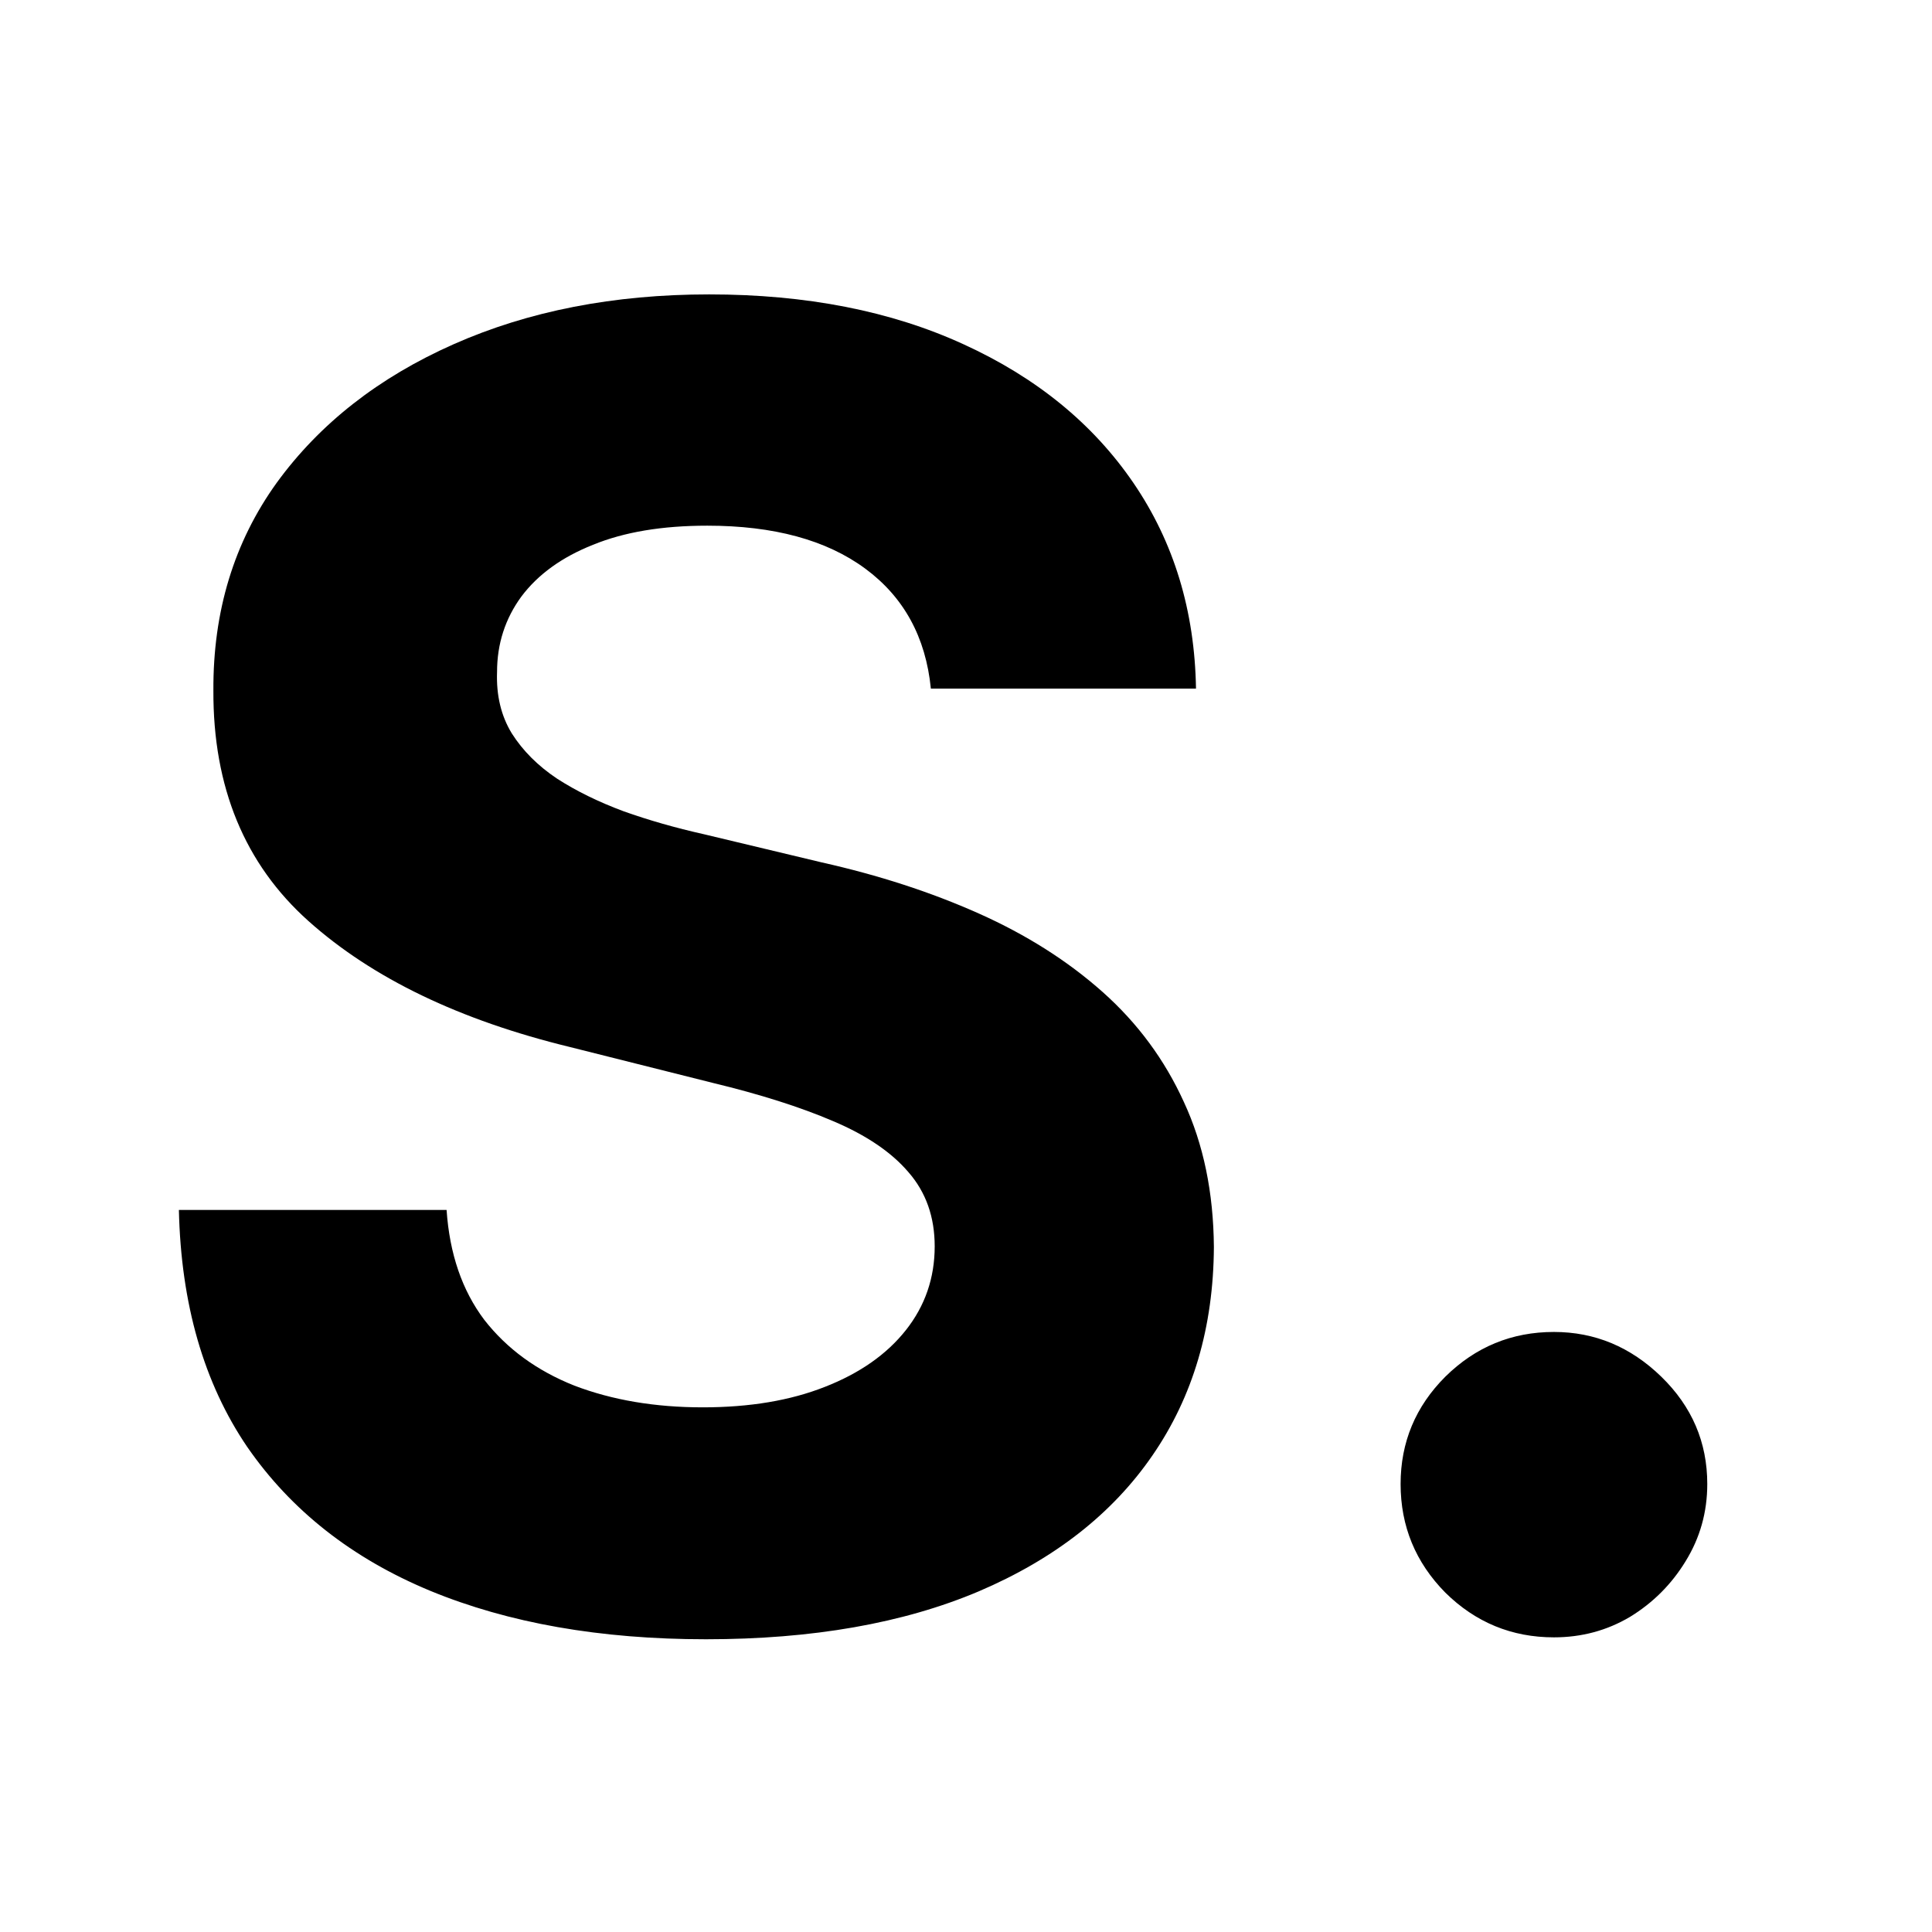
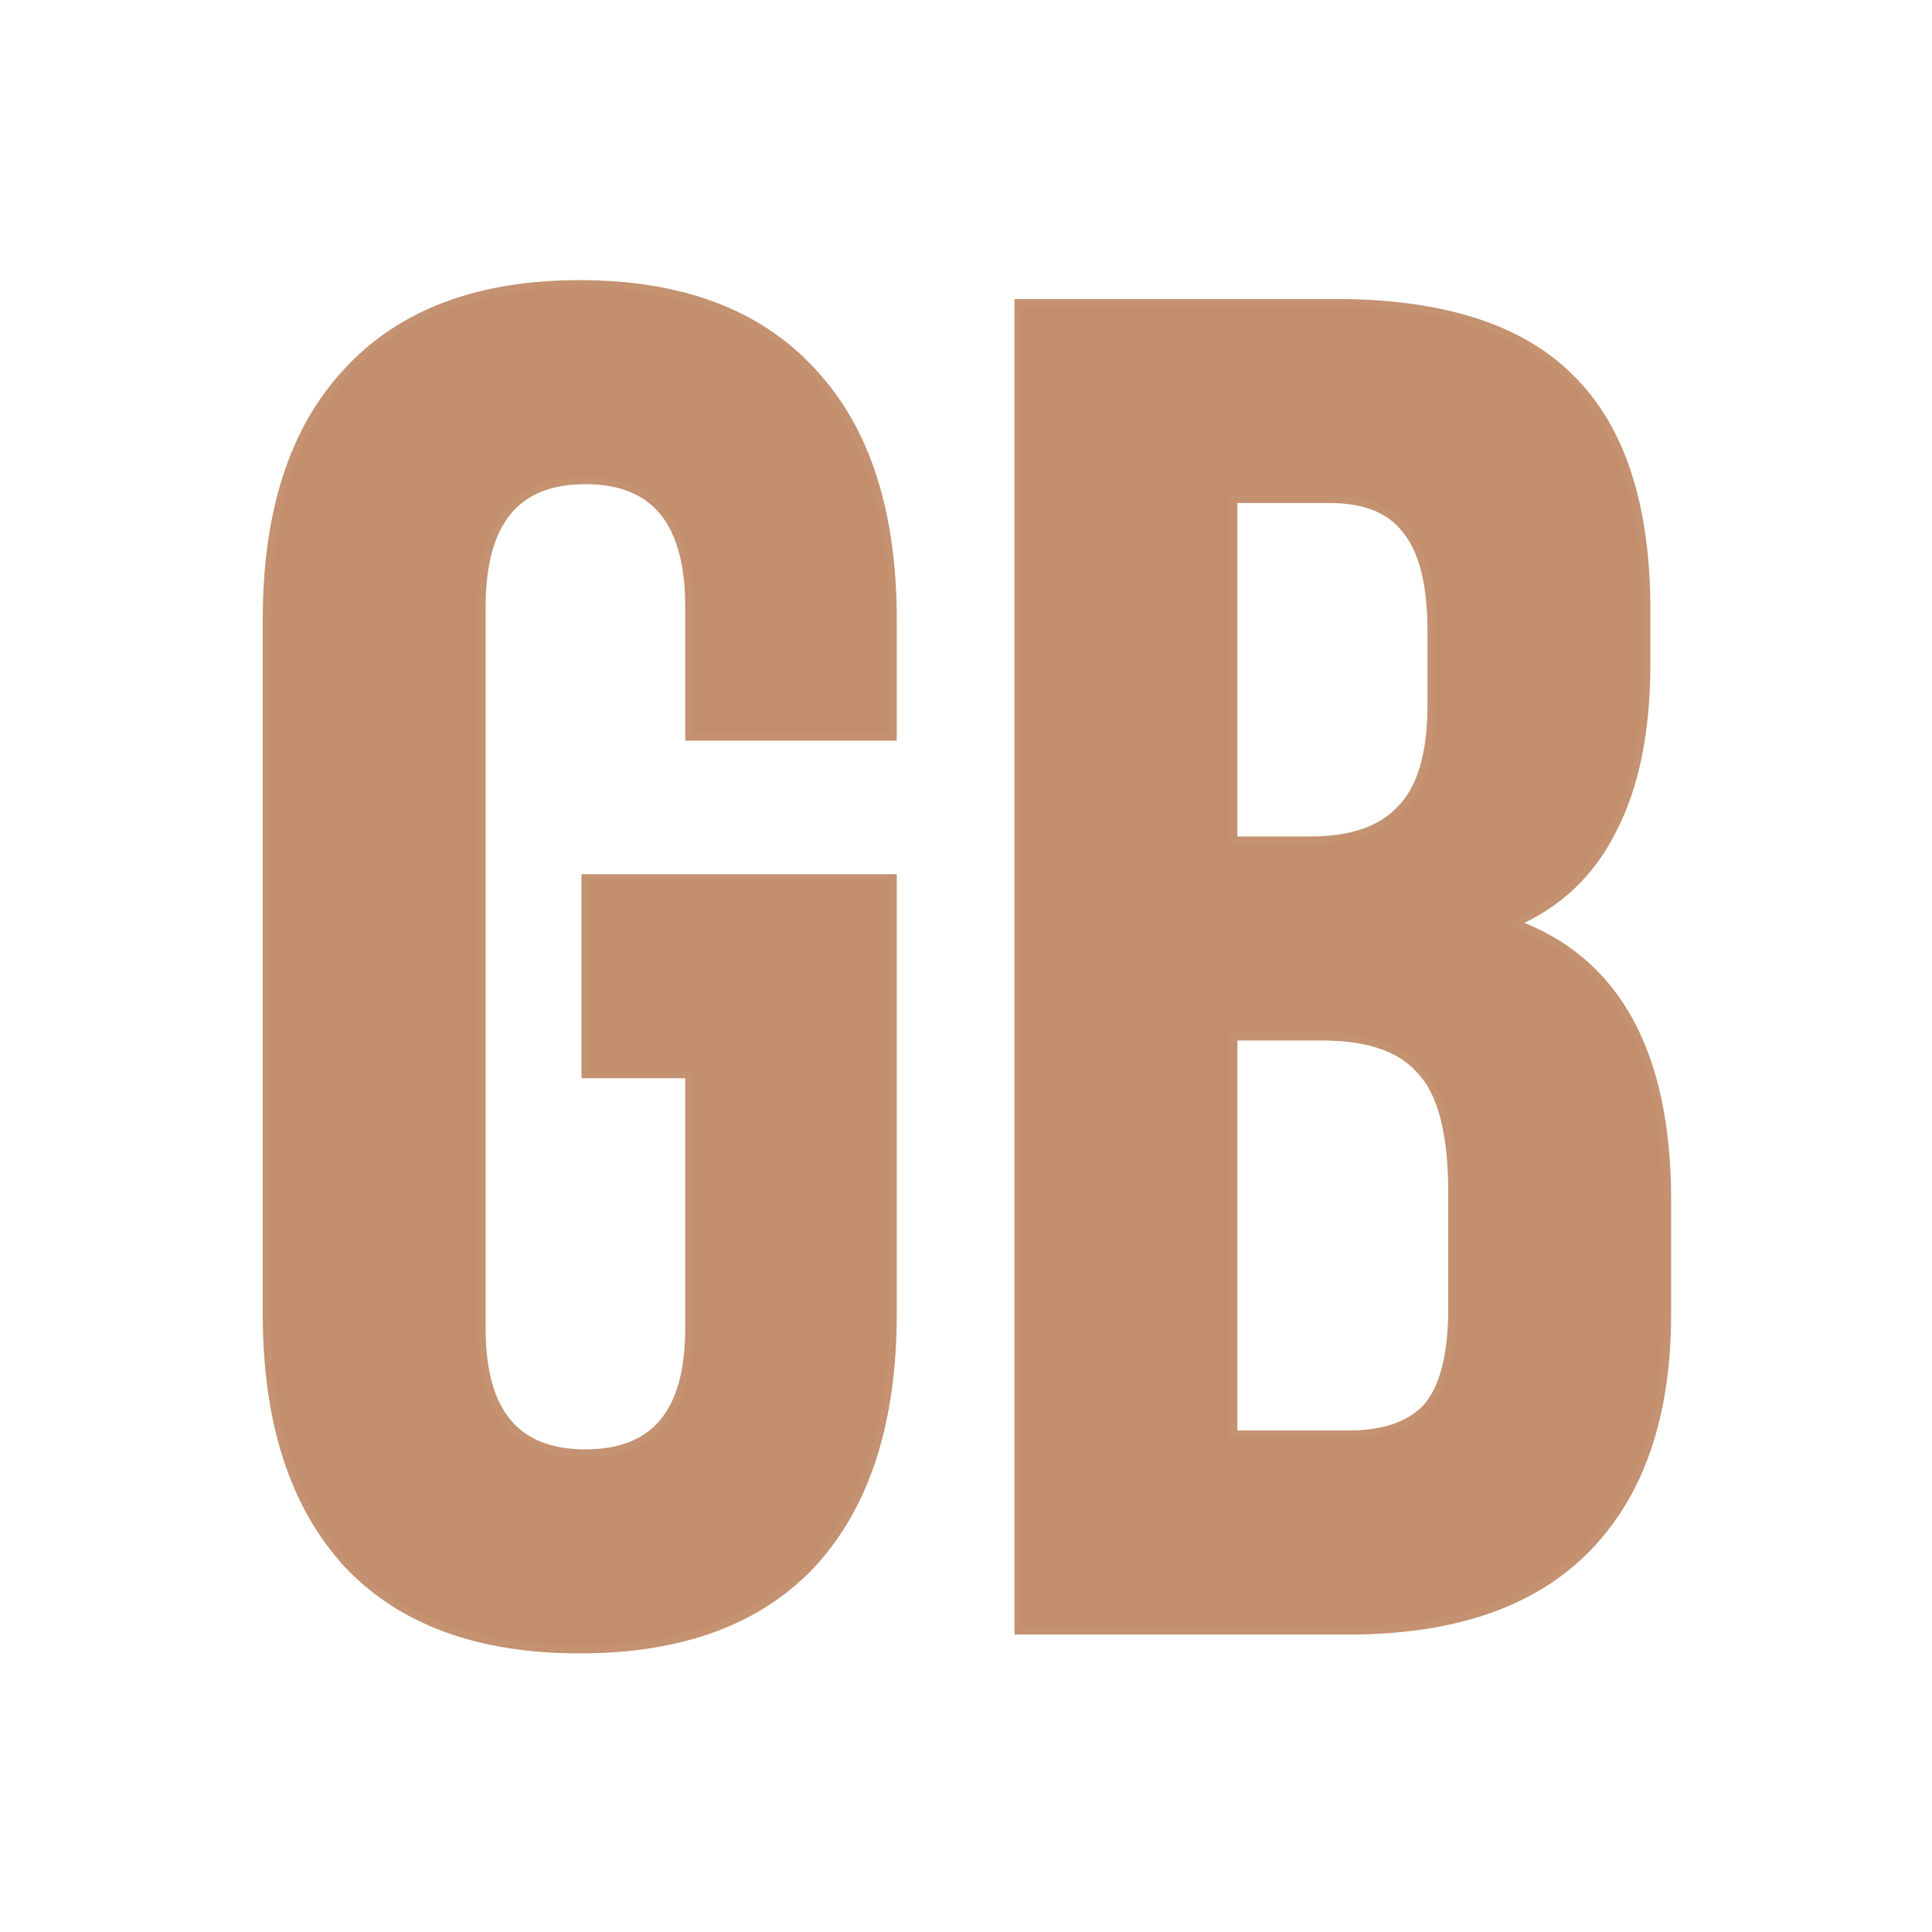
- <svg xmlns="http://www.w3.org/2000/svg" width="1080" height="1080" viewBox="0 0 1080 1080" fill="none">
-   <path d="M520.357 384.929C517.5 356.119 505.238 333.738 483.571 317.786C461.905 301.833 432.5 293.857 395.357 293.857C370.119 293.857 348.81 297.429 331.429 304.571C314.048 311.476 300.714 321.119 291.429 333.5C282.381 345.881 277.857 359.929 277.857 375.643C277.381 388.738 280.119 400.167 286.071 409.929C292.262 419.69 300.714 428.143 311.429 435.286C322.143 442.19 334.524 448.262 348.571 453.5C362.619 458.5 377.619 462.786 393.571 466.357L459.286 482.071C491.19 489.214 520.476 498.738 547.143 510.643C573.81 522.548 596.905 537.19 616.429 554.571C635.952 571.952 651.071 592.429 661.786 616C672.738 639.571 678.333 666.595 678.571 697.071C678.333 741.833 666.905 780.643 644.286 813.5C621.905 846.119 589.524 871.476 547.143 889.571C505 907.429 454.167 916.357 394.643 916.357C335.595 916.357 284.167 907.31 240.357 889.214C196.786 871.119 162.738 844.333 138.214 808.857C113.929 773.143 101.19 728.976 100 676.357H249.643C251.31 700.881 258.333 721.357 270.714 737.786C283.333 753.976 300.119 766.238 321.071 774.571C342.262 782.667 366.19 786.714 392.857 786.714C419.048 786.714 441.786 782.905 461.071 775.286C480.595 767.667 495.714 757.071 506.429 743.5C517.143 729.929 522.5 714.333 522.5 696.714C522.5 680.286 517.619 666.476 507.857 655.286C498.333 644.095 484.286 634.571 465.714 626.714C447.381 618.857 424.881 611.714 398.214 605.286L318.571 585.286C256.905 570.286 208.214 546.833 172.5 514.929C136.786 483.024 119.048 440.048 119.286 386C119.048 341.714 130.833 303.024 154.643 269.929C178.69 236.833 211.667 211 253.571 192.429C295.476 173.857 343.095 164.571 396.429 164.571C450.714 164.571 498.095 173.857 538.571 192.429C579.286 211 610.952 236.833 633.571 269.929C656.19 303.024 667.857 341.357 668.571 384.929H520.357ZM868.661 915.286C845.089 915.286 824.851 906.952 807.946 890.286C791.28 873.381 782.946 853.143 782.946 829.571C782.946 806.238 791.28 786.238 807.946 769.571C824.851 752.905 845.089 744.571 868.661 744.571C891.518 744.571 911.518 752.905 928.661 769.571C945.804 786.238 954.375 806.238 954.375 829.571C954.375 845.286 950.327 859.69 942.232 872.786C934.375 885.643 924.018 896 911.161 903.857C898.304 911.476 884.137 915.286 868.661 915.286Z" fill="currentColor" />
+ <svg xmlns="http://www.w3.org/2000/svg" width="1000" height="1000" viewBox="0 0 1000 1000" fill="none">
+   <path d="M691.136 156.761C746.698 156.761 787.674 169.827 813.587 196.391H813.588C839.491 222.294 852.243 262.28 852.243 315.915V343.246C852.243 378.567 846.361 407.537 834.46 430.037L834.461 430.038C823.533 451.895 806.666 467.848 783.939 477.862C809.897 487.278 829.519 503.747 842.713 527.24C856.276 551.388 862.98 582.834 862.98 621.438V680.004C862.98 733.063 848.89 773.988 820.421 802.456C792.591 830.287 751.655 844.038 697.969 844.038H527.102V156.761H691.136ZM638.474 742.428H697.969C716.507 742.428 729.861 737.64 738.46 728.442C747.066 718.585 751.608 701.641 751.608 677.077V617.534C751.608 586.39 746.063 565.604 735.56 554.483L735.521 554.442L735.484 554.398C725.617 542.681 708.757 536.564 684.304 536.564H638.474V742.428ZM638.474 434.953H678.447C699.602 434.953 714.92 429.507 724.82 418.989L724.841 418.966L724.862 418.945C735.366 408.441 740.871 390.552 740.871 364.72V326.653C740.871 302.083 736.328 284.762 727.661 274.238L727.616 274.181C719.659 263.776 706.694 258.373 688.209 258.372H638.474V434.953Z" fill="#C28E6B" stroke="#C49270" stroke-width="4" />
+   <path d="M300.082 147C352.524 147 392.818 162.088 420.629 192.536C448.419 222.311 462.164 265.171 462.164 320.796V381.362H356.648V313.963C356.648 291.738 352.051 275.44 343.197 264.723C334.404 254.078 321.137 248.611 303.011 248.611C284.884 248.611 271.616 254.078 262.823 264.723C253.97 275.44 249.372 291.738 249.372 313.963V687.813C249.372 709.708 253.968 725.756 262.814 736.31C271.605 746.797 284.875 752.188 303.011 752.188C321.147 752.188 334.417 746.797 343.207 736.31C352.054 725.756 356.648 709.708 356.648 687.813V556.086H302.963V454.475H462.164V680.005C462.164 735.633 448.418 778.805 420.645 809.224L420.638 809.231L420.63 809.239C392.816 839.04 352.521 853.8 300.082 853.8C247.644 853.8 207.348 839.04 179.534 809.239L179.527 809.231L179.52 809.224C151.746 778.805 138 735.633 138 680.005V320.796C138 265.171 151.744 222.311 179.534 192.536C207.345 162.087 247.64 147 300.082 147Z" fill="#C28E6B" stroke="#C49270" stroke-width="4" />
</svg>
